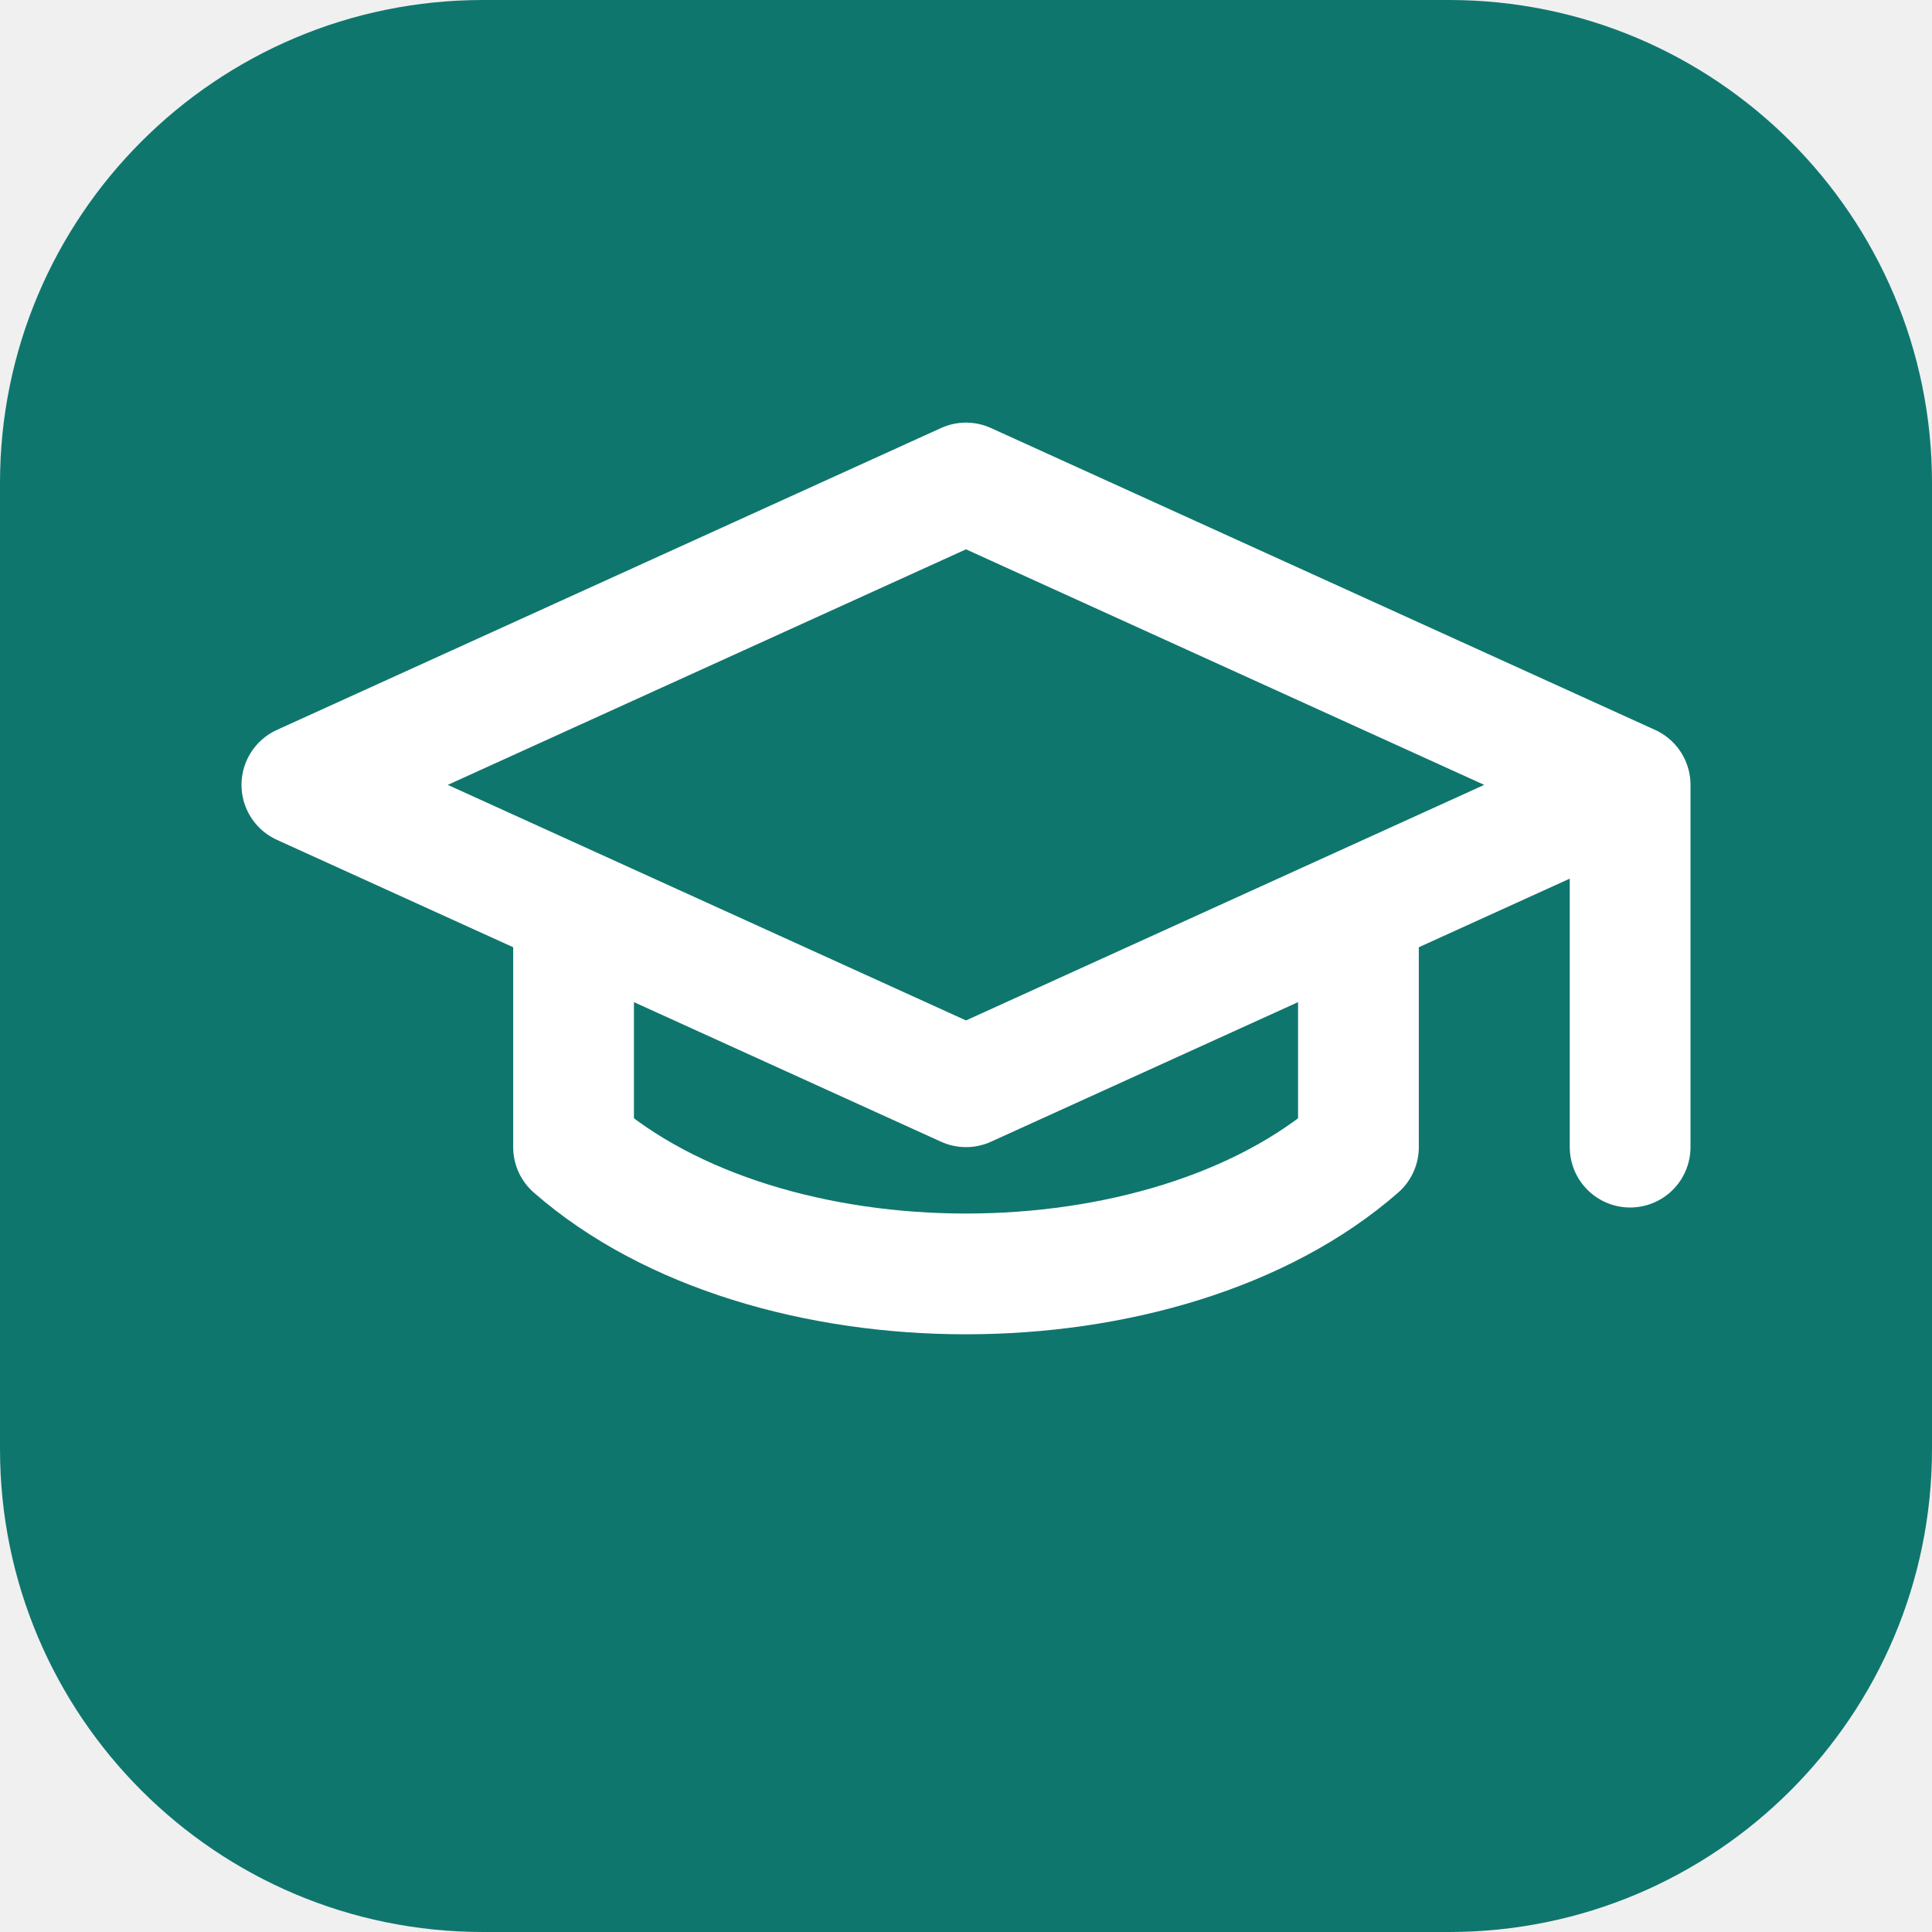
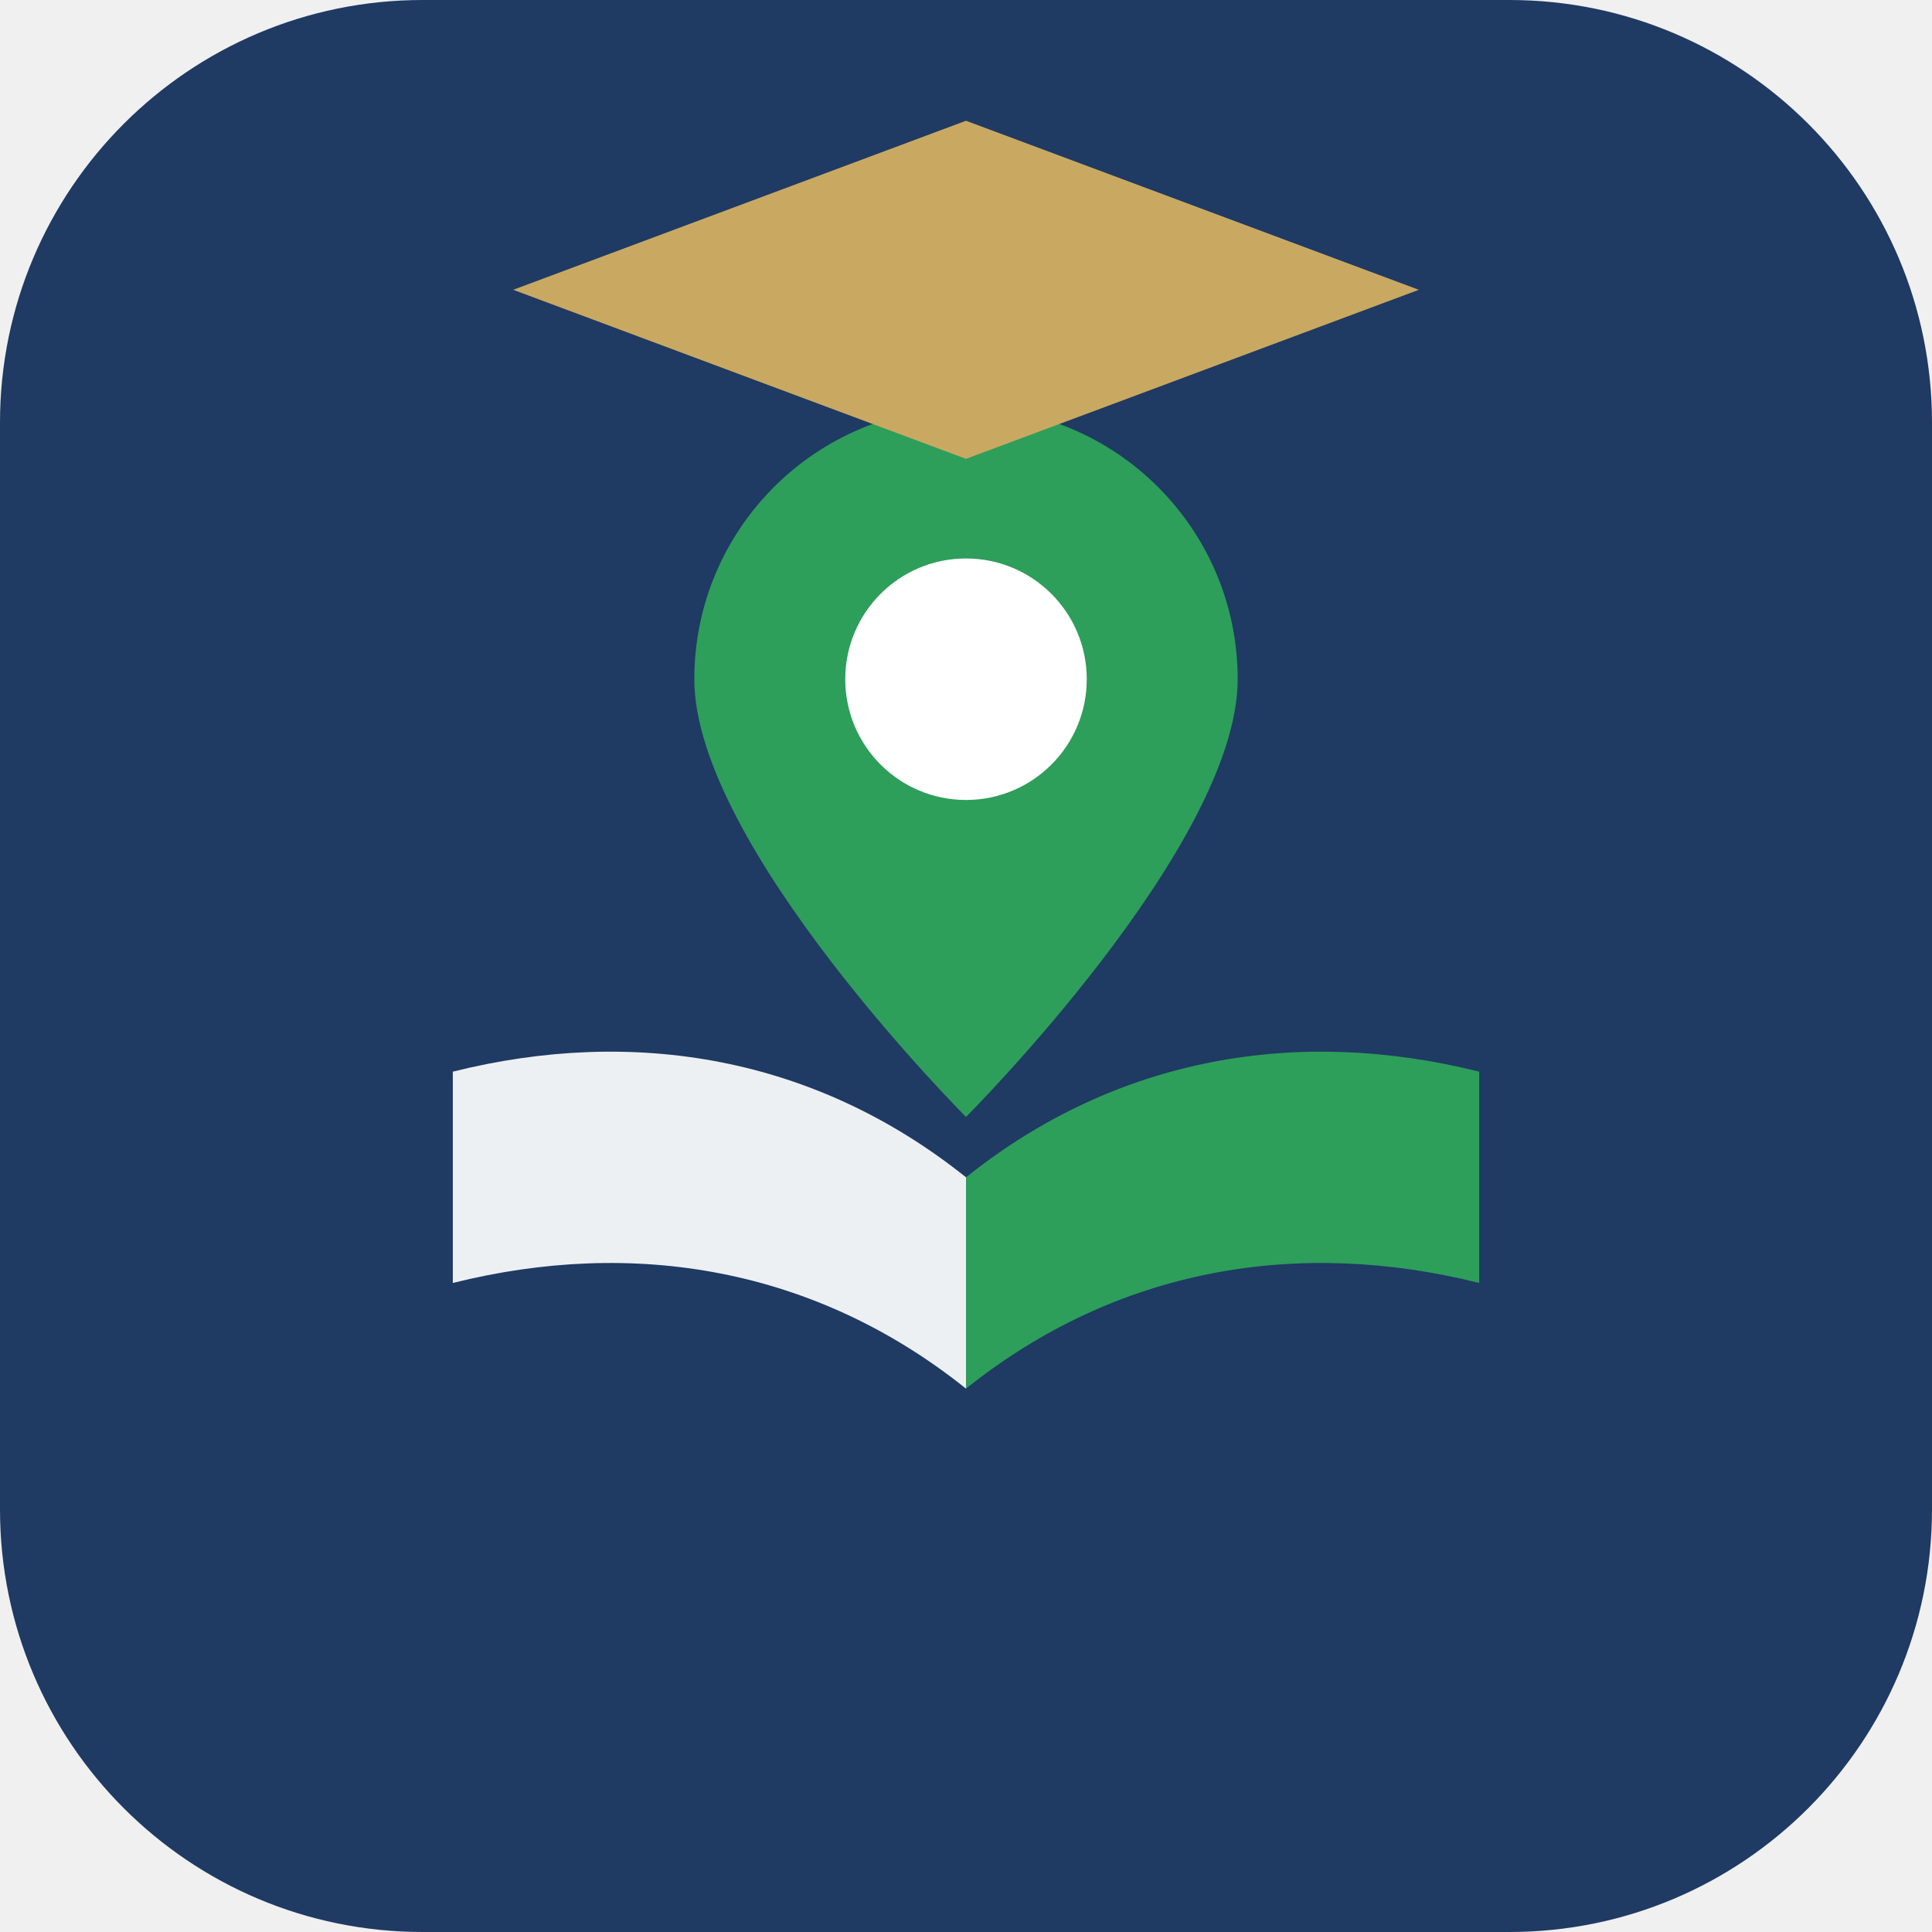
- <svg xmlns="http://www.w3.org/2000/svg" viewBox="0 0 32 32" role="img" aria-label="ApnaTutor">
-   <rect width="32" height="32" rx="8" fill="#0F766E" />
-   <g fill="none" stroke="#FFFFFF" stroke-width="2" stroke-linecap="round" stroke-linejoin="round">
-     <path d="M27 13v6M5 13l11-5 11 5-11 5z" />
-     <path d="M9.5 15.2V19c3.2 2.8 9.8 2.8 13 0v-3.8" />
-   </g>
+ <svg xmlns="http://www.w3.org/2000/svg" viewBox="0 0 64 64" role="img" aria-label="ApnaTutor">
+   <rect width="64" height="64" rx="14" fill="#1F3A63" />
+   <path d="M32 46c-5-4-11-5-17-3.5v-7c6-1.5 12-.5 17 3.5z" fill="#FFFFFF" opacity=".92" />
+   <path d="M32 46c5-4 11-5 17-3.5v-7c-6-1.5-12-.5-17 3.5z" fill="#2E9E5B" />
+   <path d="M32 37s-9-9-9-14.5a9 9 0 0 1 18 0C41 28 32 37 32 37z" fill="#2E9E5B" />
+   <circle cx="32" cy="22.5" r="4" fill="#FFFFFF" />
+   <path d="M32 4l15 5.6-15 5.6-15-5.6z" fill="#C9A961" />
</svg>
